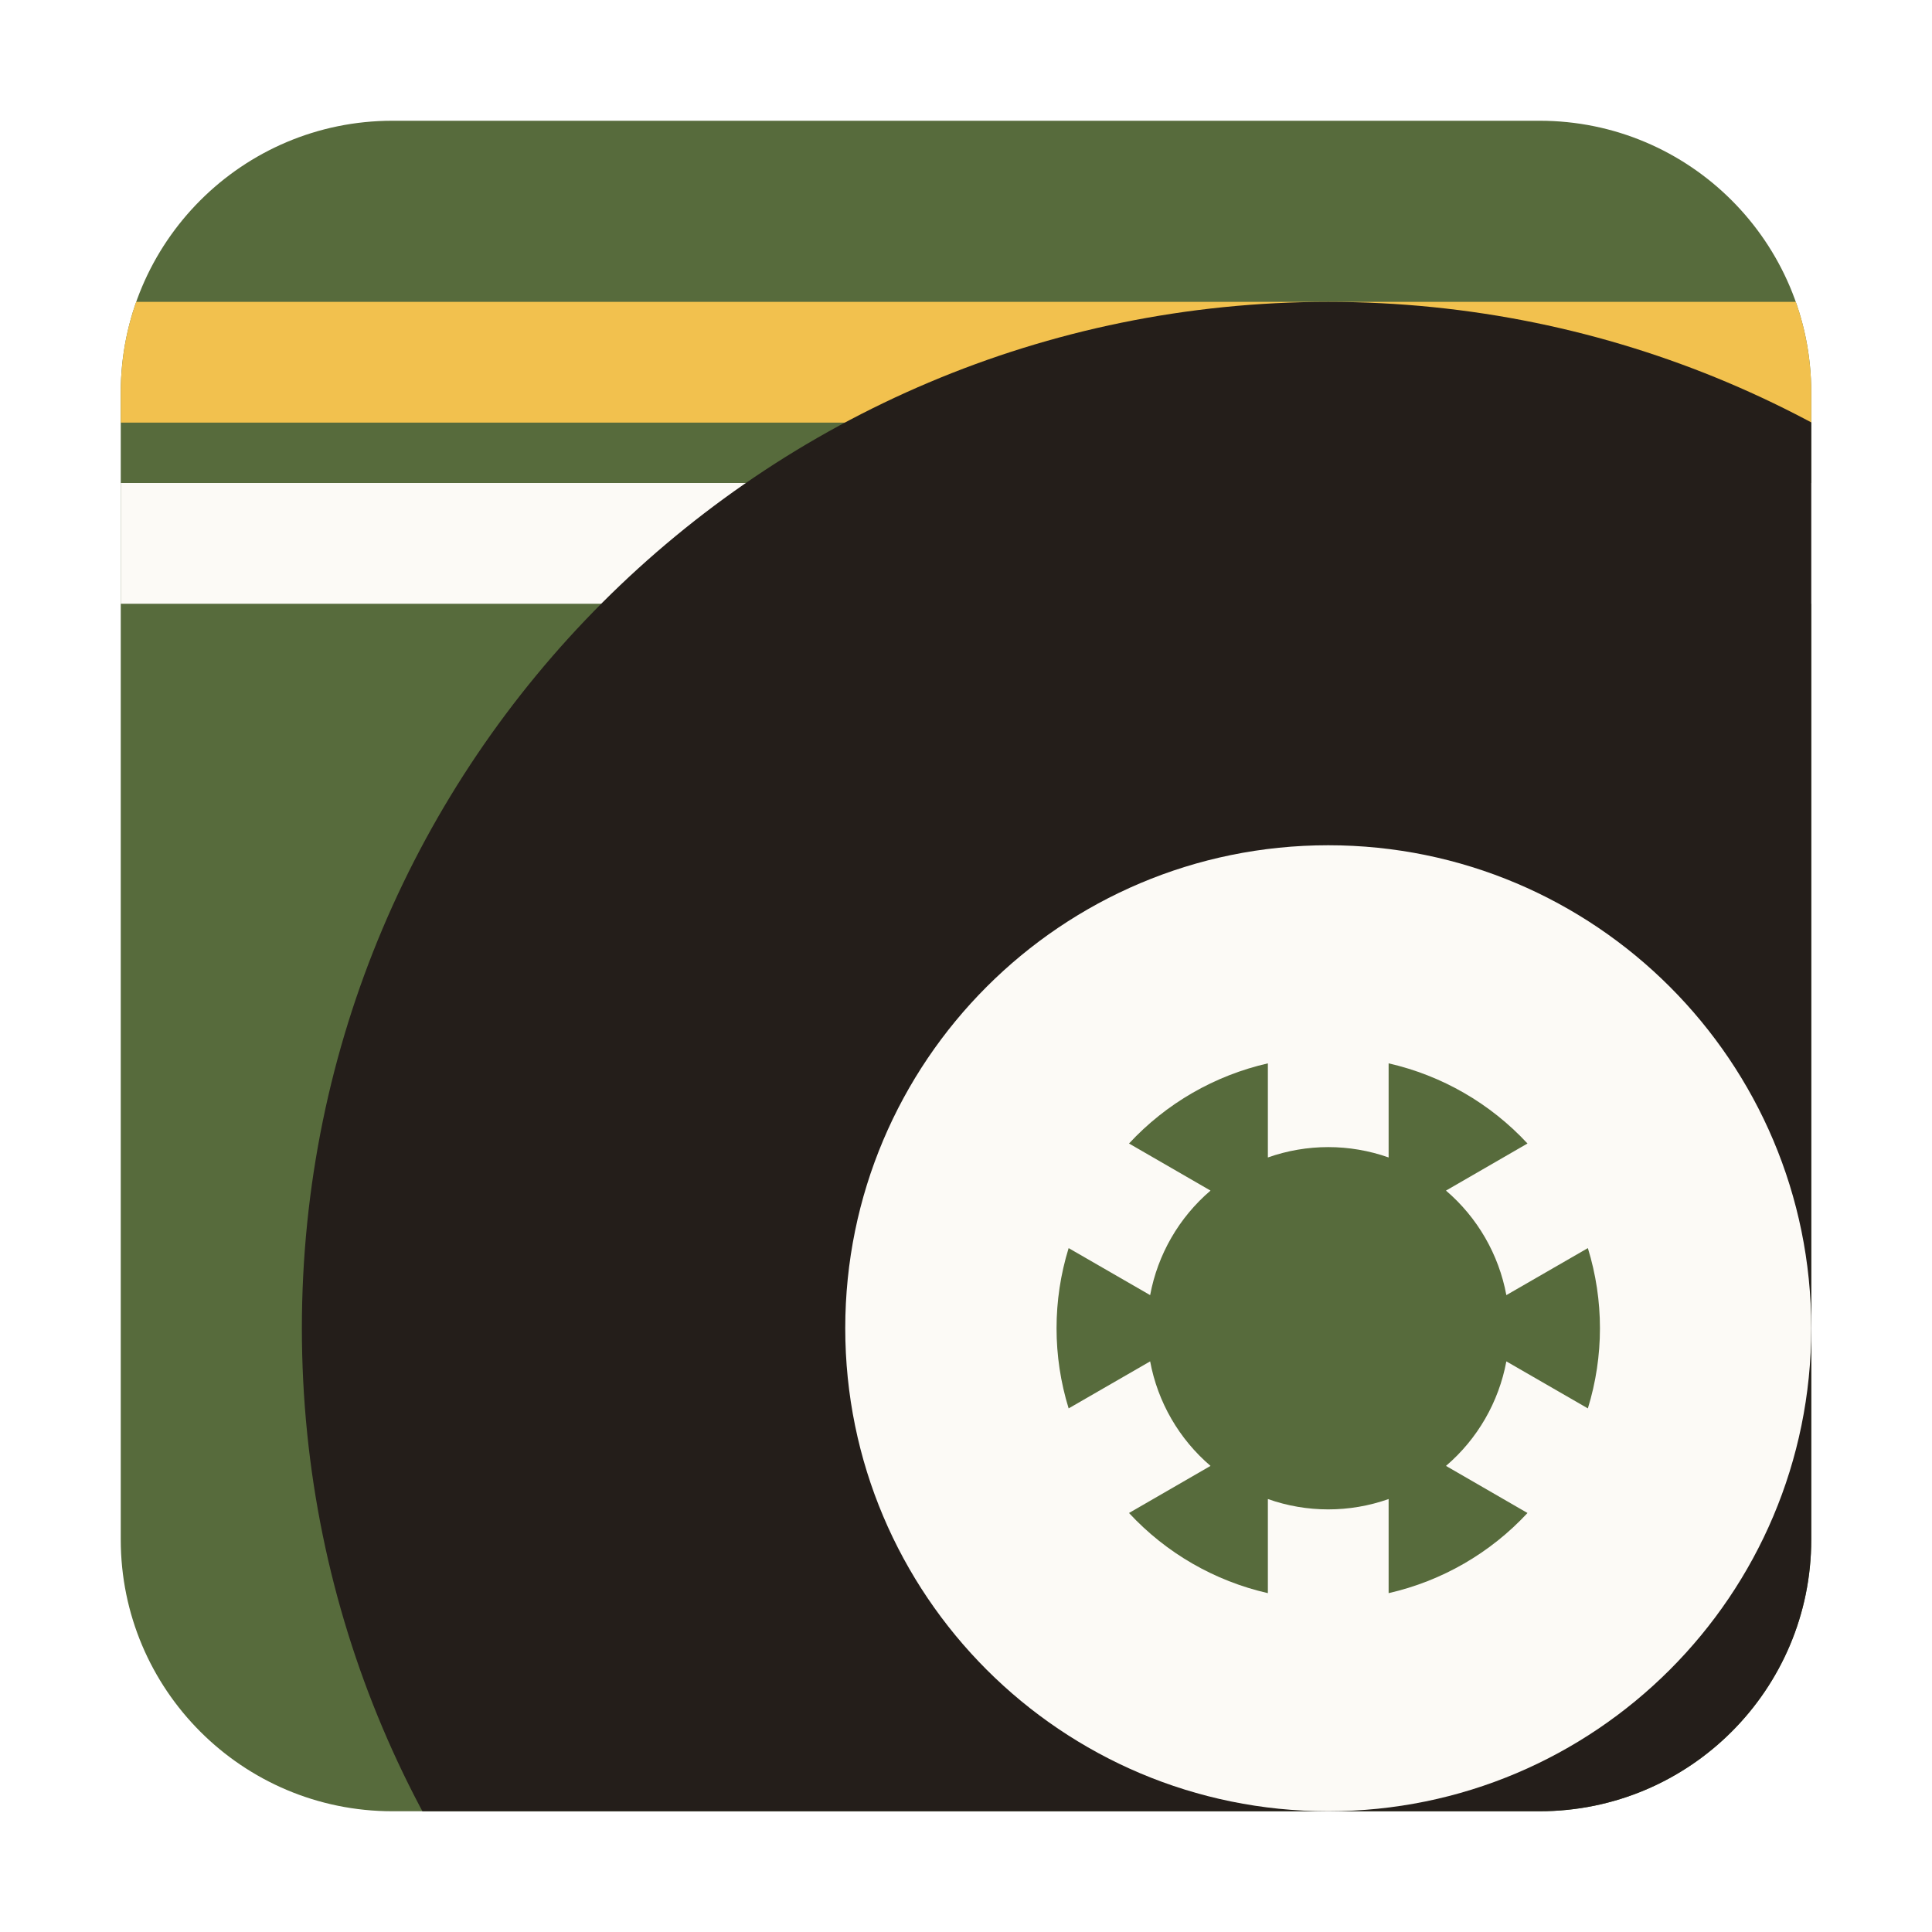
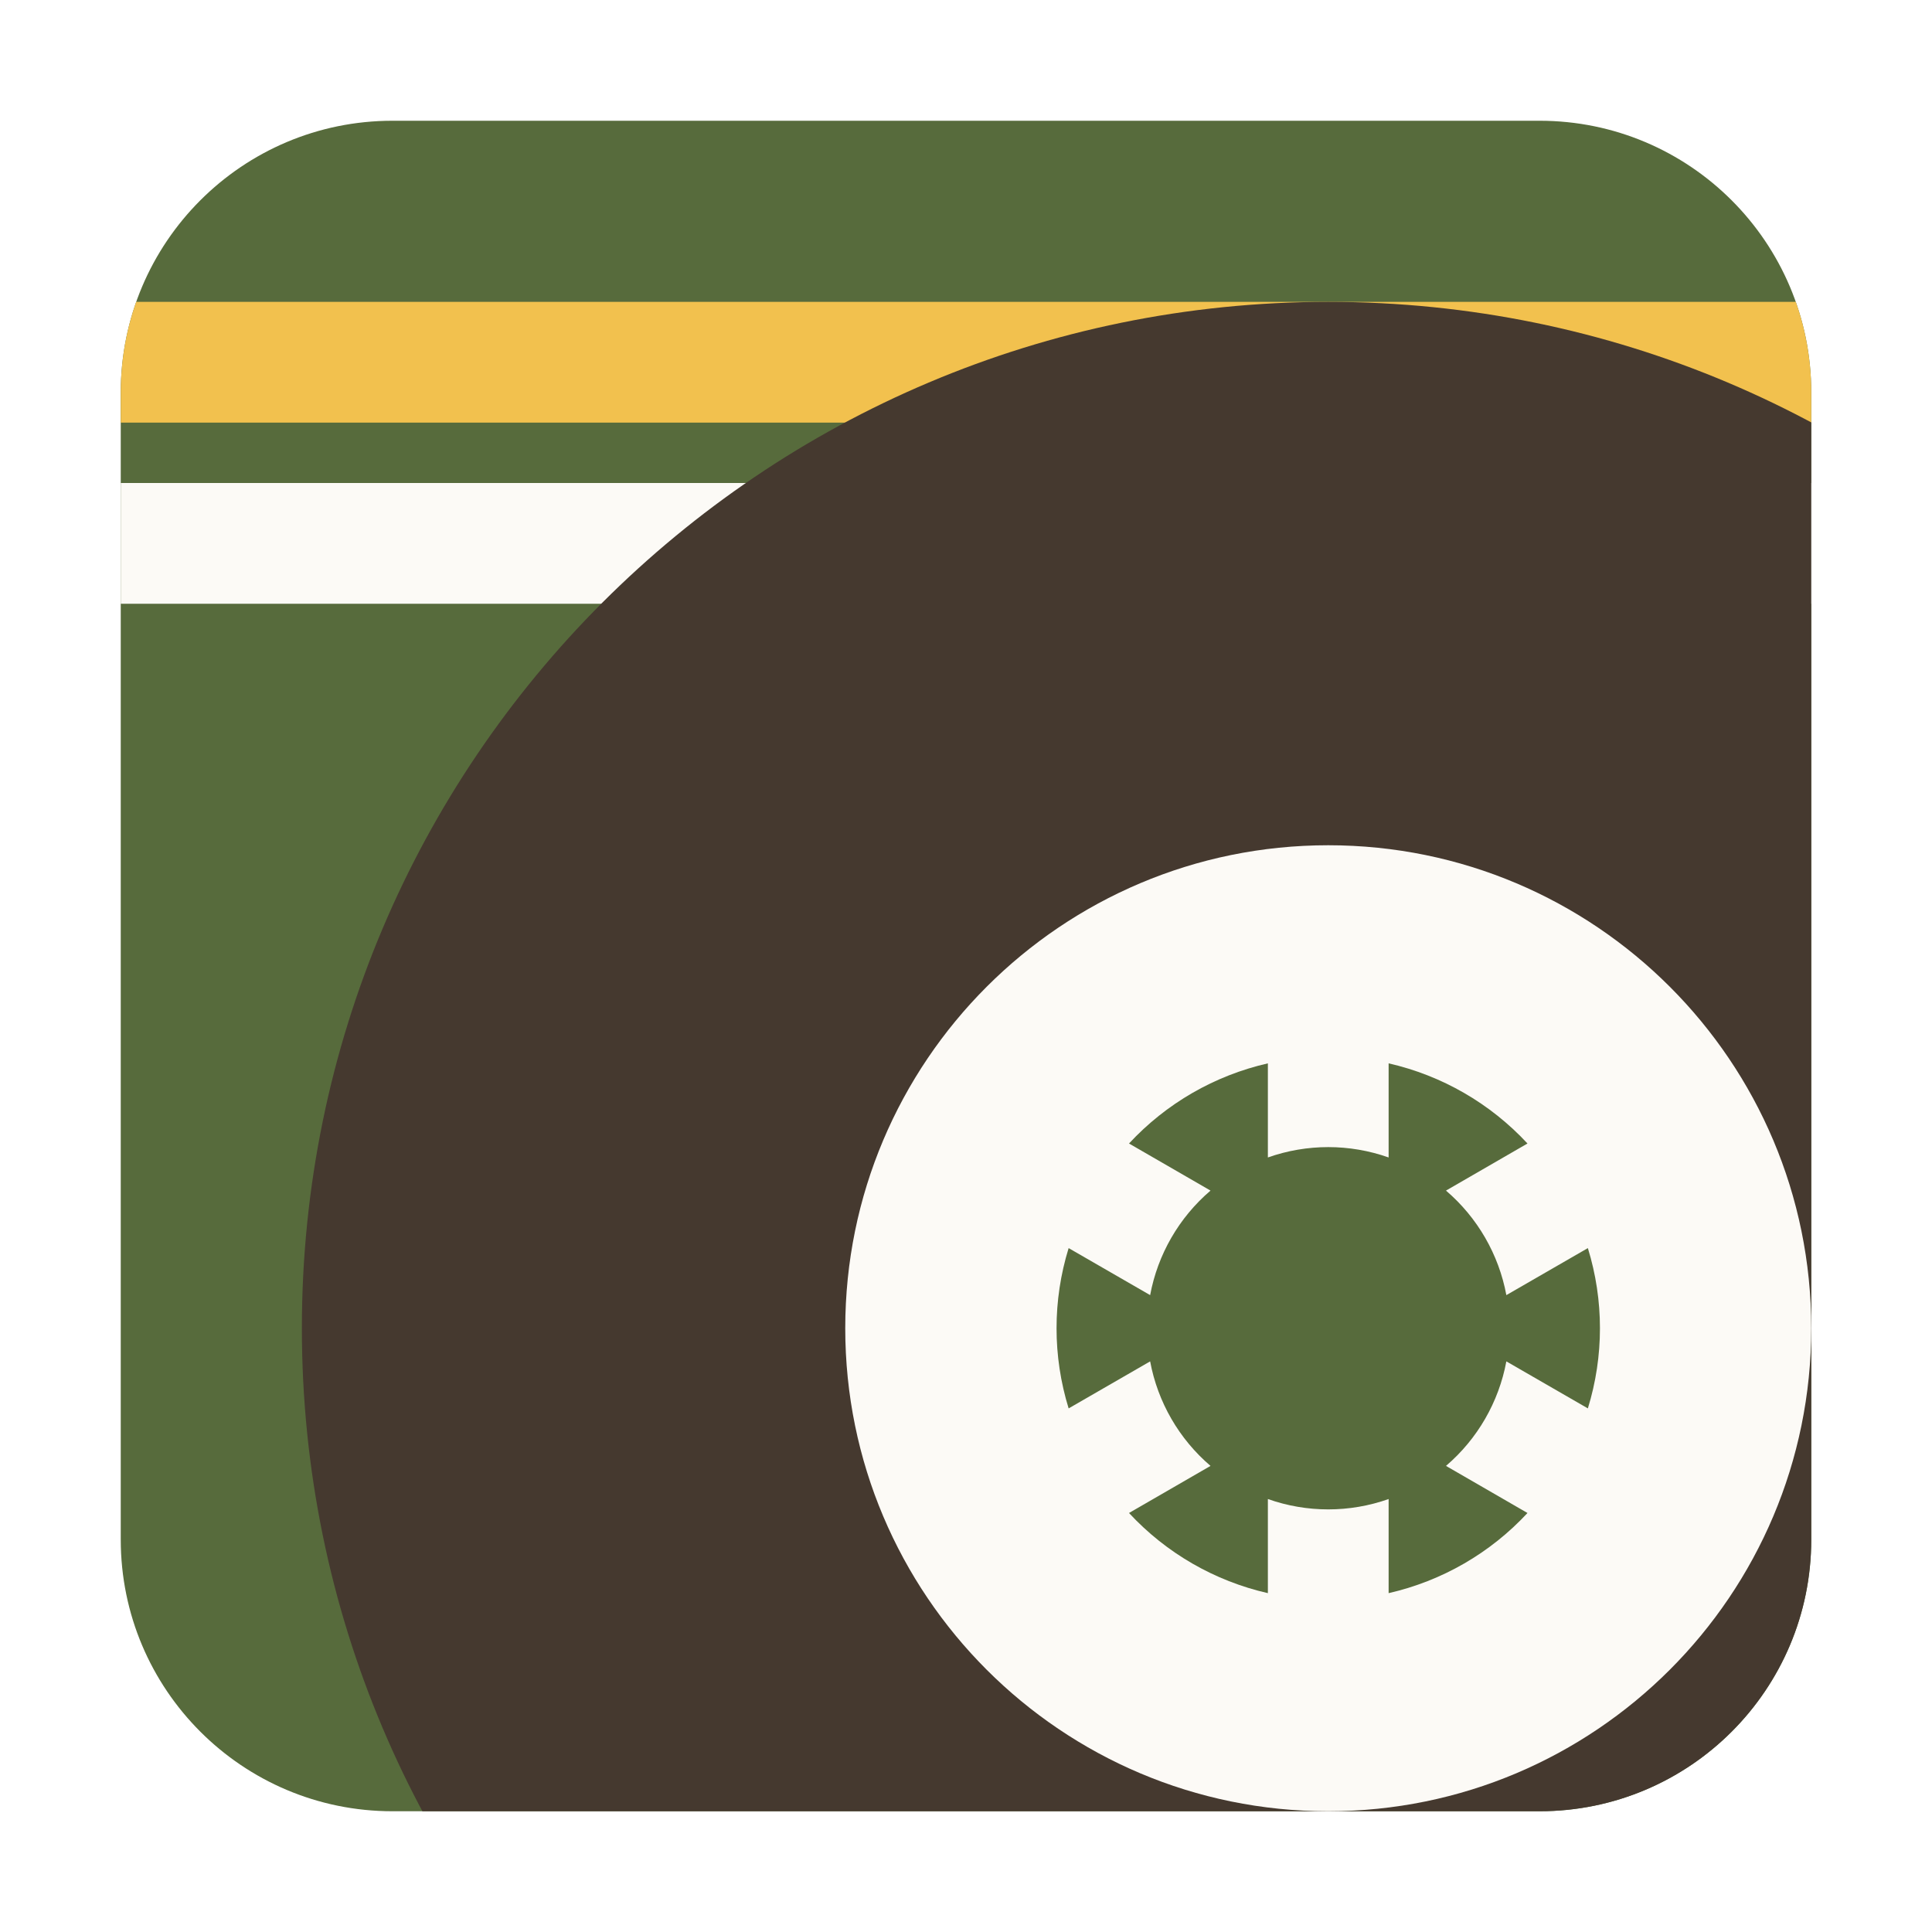
<svg xmlns="http://www.w3.org/2000/svg" viewBox="0 0 256 256">
  <defs>
    <clipPath id="m">
      <path d="M52,16H204A36,36 0 0 1 240,52V204A36,36 0 0 1 204,240H52A36,36 0 0 1 16,204V52A36,36 0 0 1 52,16Z" />
    </clipPath>
  </defs>
  <path d="M52,16H204A36,36 0 0 1 240,52V204A36,36 0 0 1 204,240H52A36,36 0 0 1 16,204V52A36,36 0 0 1 52,16Z" fill="#576b3c" />
  <g clip-path="url(#m)">
    <rect fill="#f2c14e" height="16" width="256" y="40" />
    <rect fill="#fcfaf6" height="16" width="256" y="64" />
-     <path d="M40,176A136,136 0 1 1 312,176A136,136 0 1 1 40,176Z" fill="#241e1a" />
+     <path d="M40,176A136,136 0 1 1 312,176A136,136 0 1 1 40,176Z" fill="#45392f" />
    <path d="M112,176A64,64 0 1 1 240,176A64,64 0 1 1 112,176Z" fill="#fcfaf6" />
    <path d="M168,140.9L168,153.37A24,24 0 0 1 184,153.37L184,140.9A36,36 0 0 1 202.4,151.52L191.6,157.76A24,24 0 0 1 199.6,171.61L210.4,165.38A36,36 0 0 1 210.4,186.62L199.6,180.39A24,24 0 0 1 191.6,194.24L202.4,200.48A36,36 0 0 1 184,211.1L184,198.63A24,24 0 0 1 168,198.63L168,211.1A36,36 0 0 1 149.6,200.48L160.4,194.24A24,24 0 0 1 152.4,180.39L141.6,186.62A36,36 0 0 1 141.6,165.38L152.4,171.61A24,24 0 0 1 160.4,157.76L149.6,151.52A36,36 0 0 1 168,140.9Z" fill="#576b3c" />
  </g>
</svg>
